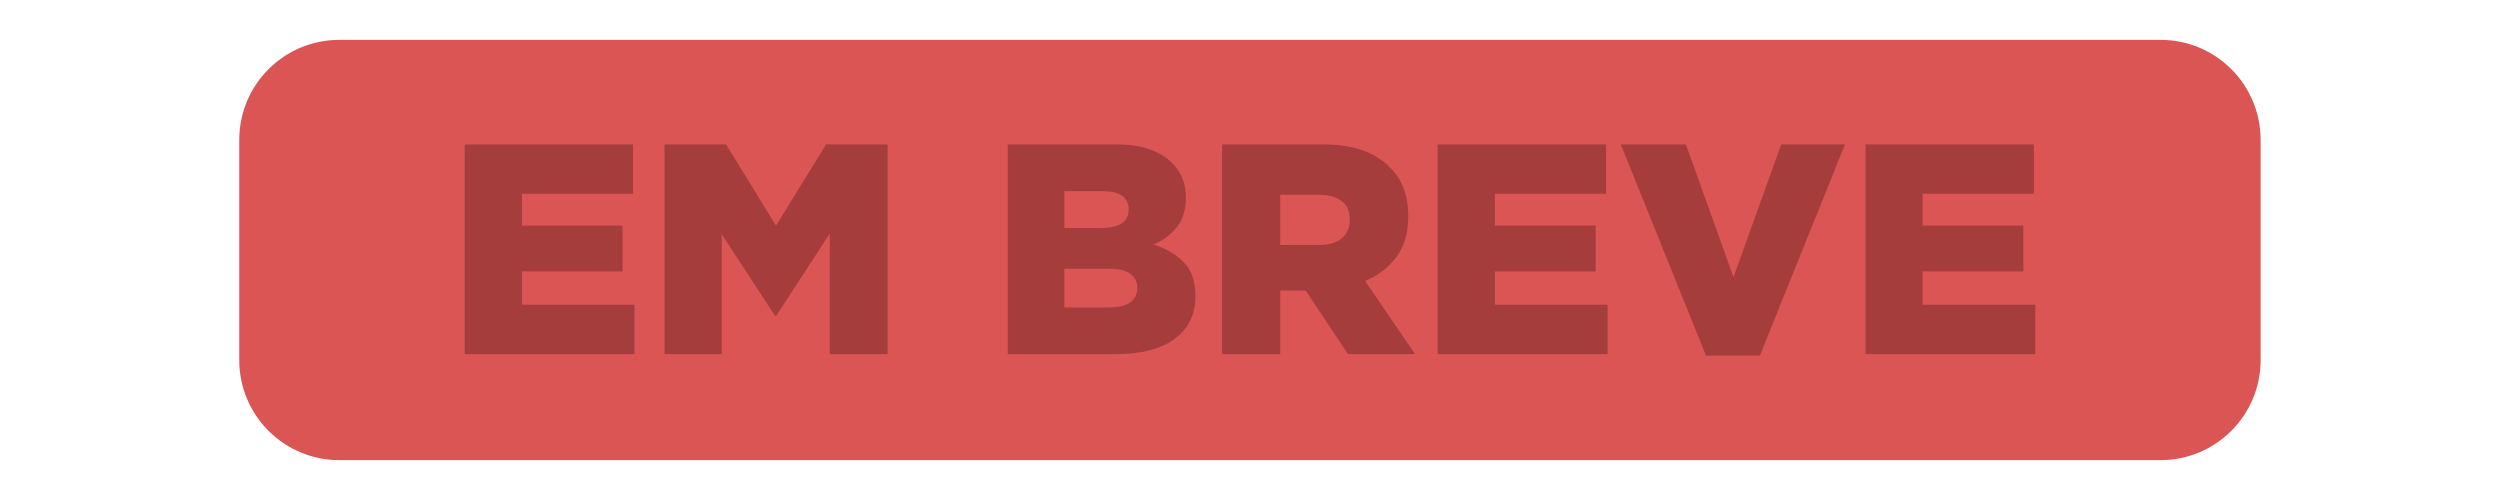
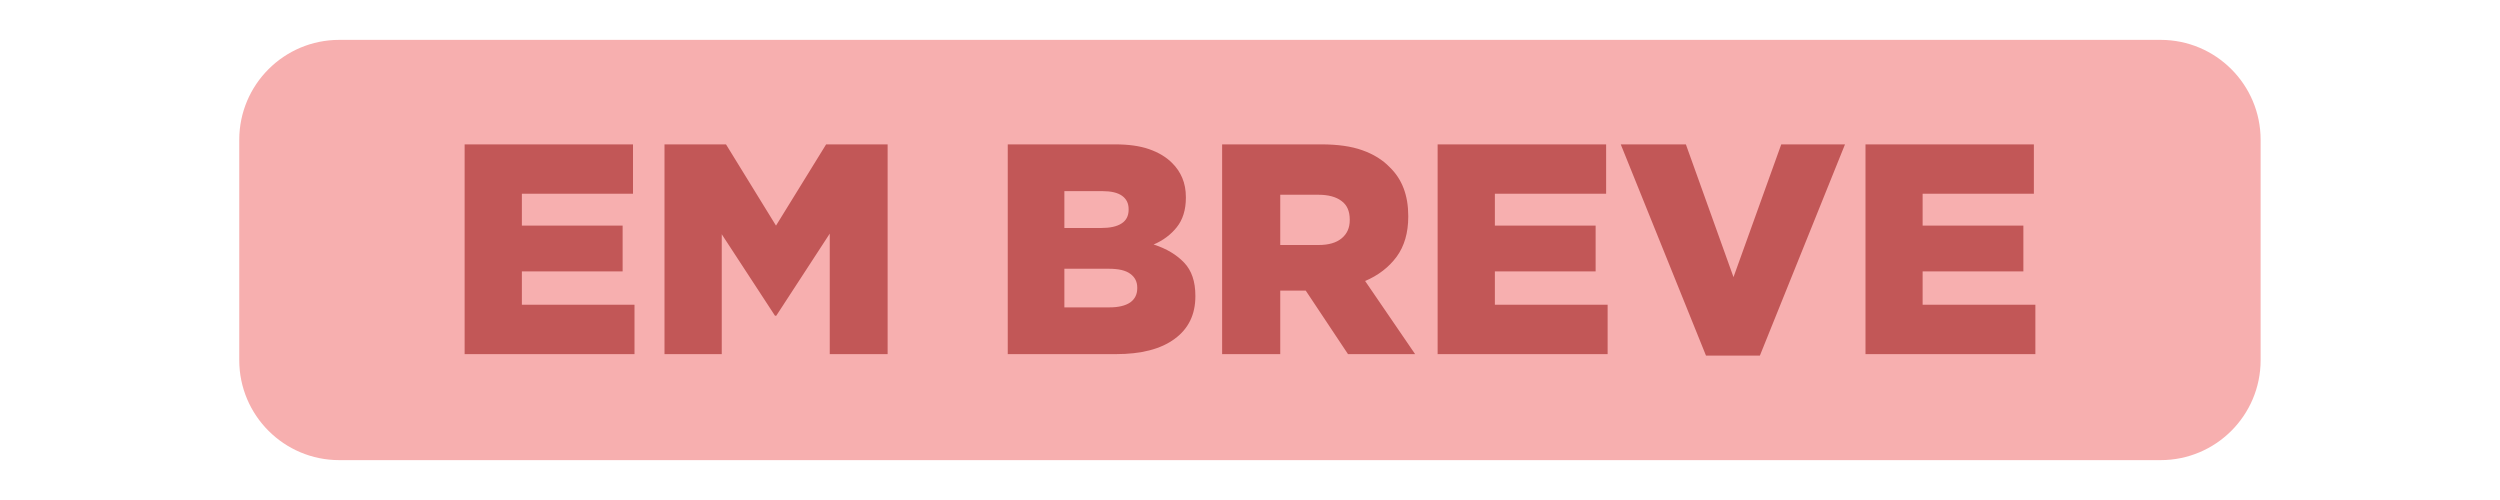
<svg xmlns="http://www.w3.org/2000/svg" xml:space="preserve" width="200px" height="40px" version="1.1" style="shape-rendering:geometricPrecision; text-rendering:geometricPrecision; image-rendering:optimizeQuality; fill-rule:evenodd; clip-rule:evenodd" viewBox="0 0 200 40">
  <defs>
    <style type="text/css">
   
-     .fil0 {fill:#DB5555}
-     .fil1 {fill:#A63D3D;fill-rule:nonzero}
+     .fil0 {fill:#F7AFAF}
+     .fil1 {fill:#C25757;fill-rule:nonzero}
   
  </style>
  </defs>
  <g id="Arte">
    <rect class="fil0" x="19.14" y="3.19" width="161.71" height="33.62" rx="8" ry="8" />
    <path class="fil1" d="M37.17 11.55l13.47 0 0 3.95 -8.89 0 0 2.55 8.06 0 0 3.66 -8.06 0 0 2.67 9.01 0 0 3.95 -13.59 0 0 -16.78zm15.99 0l4.92 0 4 6.5 4.01 -6.5 4.92 0 0 16.78 -4.63 0 0 -9.64 -4.28 6.57 -0.1 0 -4.26 -6.52 0 9.59 -4.58 0 0 -16.78zm35.59 13.04c0.72,0 1.27,-0.13 1.66,-0.39 0.38,-0.27 0.57,-0.65 0.57,-1.14l0 -0.05c0,-0.46 -0.18,-0.83 -0.55,-1.1 -0.37,-0.28 -0.94,-0.41 -1.73,-0.41l-3.55 0 0 3.09 3.6 0zm-0.67 -6.35c0.72,0 1.27,-0.12 1.64,-0.36 0.38,-0.24 0.57,-0.61 0.57,-1.11l0 -0.04c0,-0.47 -0.18,-0.82 -0.53,-1.07 -0.35,-0.25 -0.88,-0.37 -1.58,-0.37l-3.03 0 0 2.95 2.93 0zm-7.46 -6.69l8.59 0c1.06,0 1.96,0.12 2.71,0.38 0.75,0.26 1.38,0.63 1.87,1.13 0.33,0.33 0.6,0.72 0.79,1.17 0.19,0.45 0.29,0.96 0.29,1.54l0 0.05c0,0.97 -0.25,1.76 -0.73,2.36 -0.48,0.6 -1.1,1.06 -1.85,1.38 1.03,0.33 1.84,0.82 2.44,1.45 0.6,0.63 0.9,1.51 0.9,2.65l0 0.04c0,1.46 -0.55,2.6 -1.66,3.41 -1.11,0.82 -2.68,1.22 -4.69,1.22l-8.66 0 0 -16.78zm24.87 8.05c0.8,0 1.42,-0.18 1.85,-0.54 0.43,-0.36 0.64,-0.84 0.64,-1.45l0 -0.04c0,-0.68 -0.22,-1.18 -0.67,-1.5 -0.44,-0.33 -1.06,-0.49 -1.84,-0.49l-3.05 0 0 4.02 3.07 0zm-7.72 -8.05l7.94 0c1.29,0 2.39,0.15 3.28,0.47 0.9,0.32 1.62,0.77 2.18,1.35 1,0.96 1.49,2.26 1.49,3.91l0 0.05c0,1.29 -0.31,2.36 -0.93,3.21 -0.63,0.85 -1.47,1.49 -2.52,1.94l4 5.85 -5.37 0 -3.38 -5.08 -0.05 0 -1.99 0 0 5.08 -4.65 0 0 -16.78zm17.24 0l13.48 0 0 3.95 -8.9 0 0 2.55 8.06 0 0 3.66 -8.06 0 0 2.67 9.02 0 0 3.95 -13.6 0 0 -16.78zm14.65 0l5.21 0 3.81 10.62 3.82 -10.62 5.1 0 -6.81 16.9 -4.31 0 -6.82 -16.9zm19.58 0l13.47 0 0 3.95 -8.9 0 0 2.55 8.06 0 0 3.66 -8.06 0 0 2.67 9.02 0 0 3.95 -13.59 0 0 -16.78z" />
  </g>
</svg>
